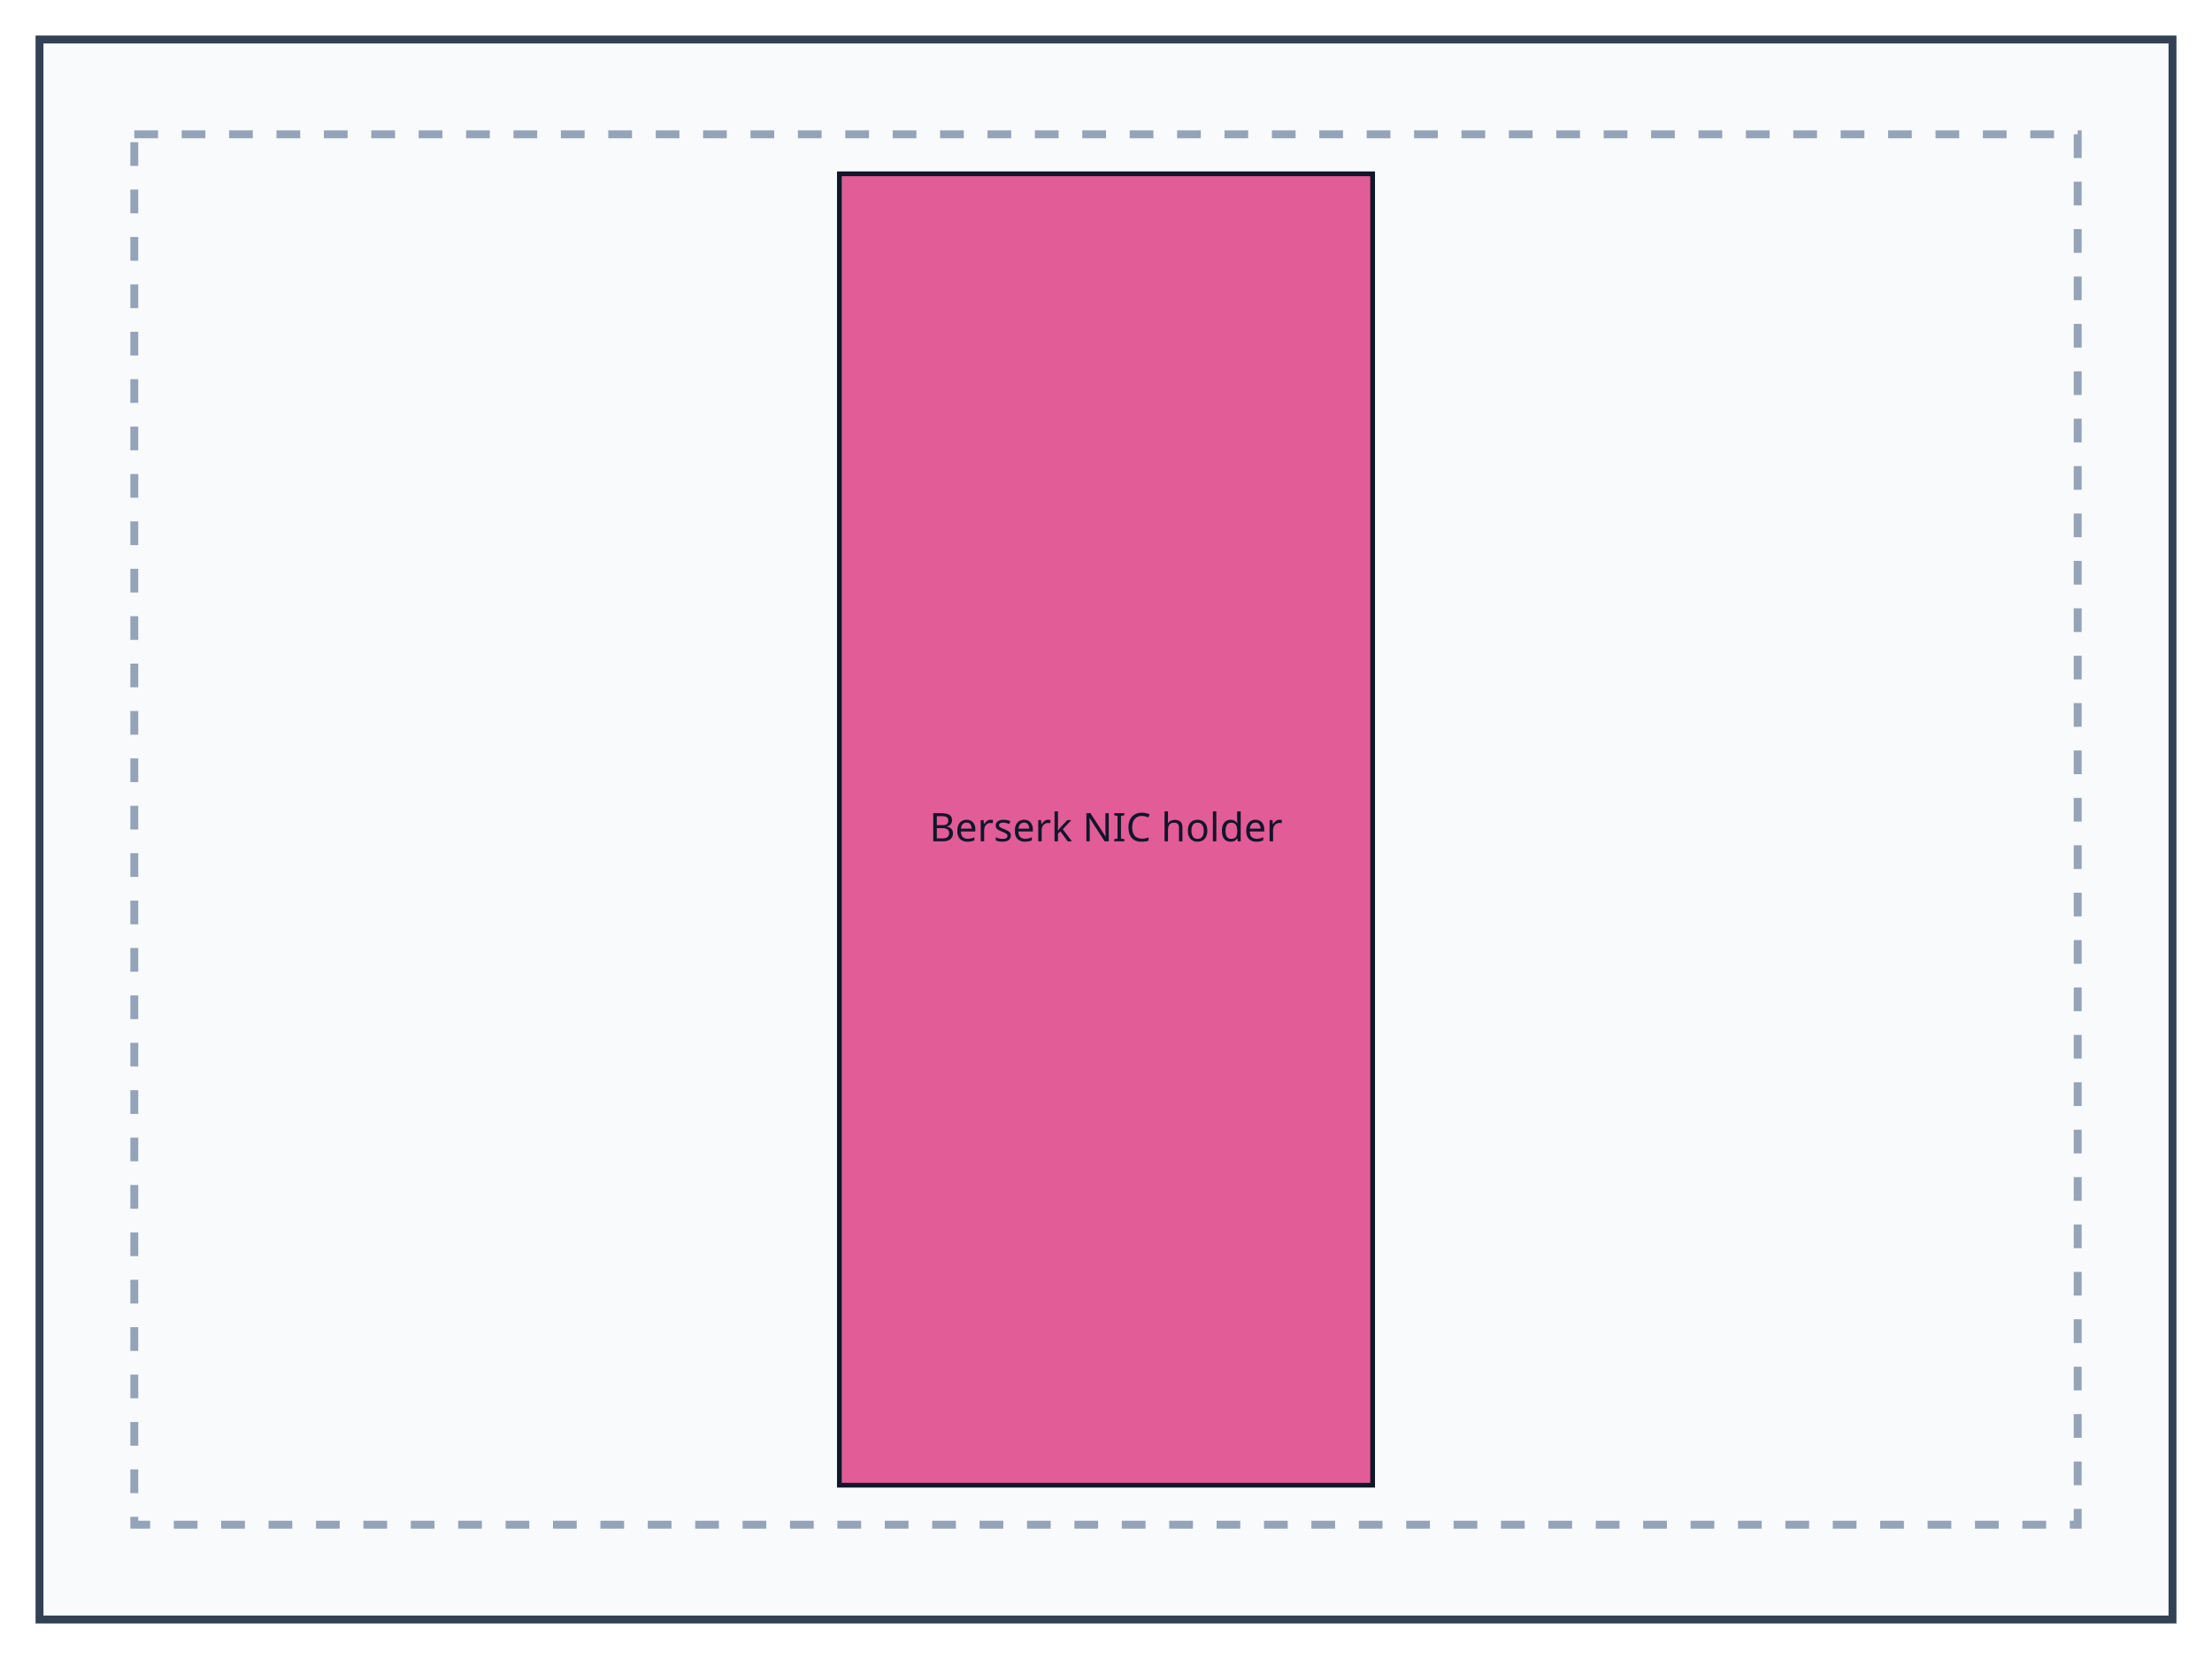
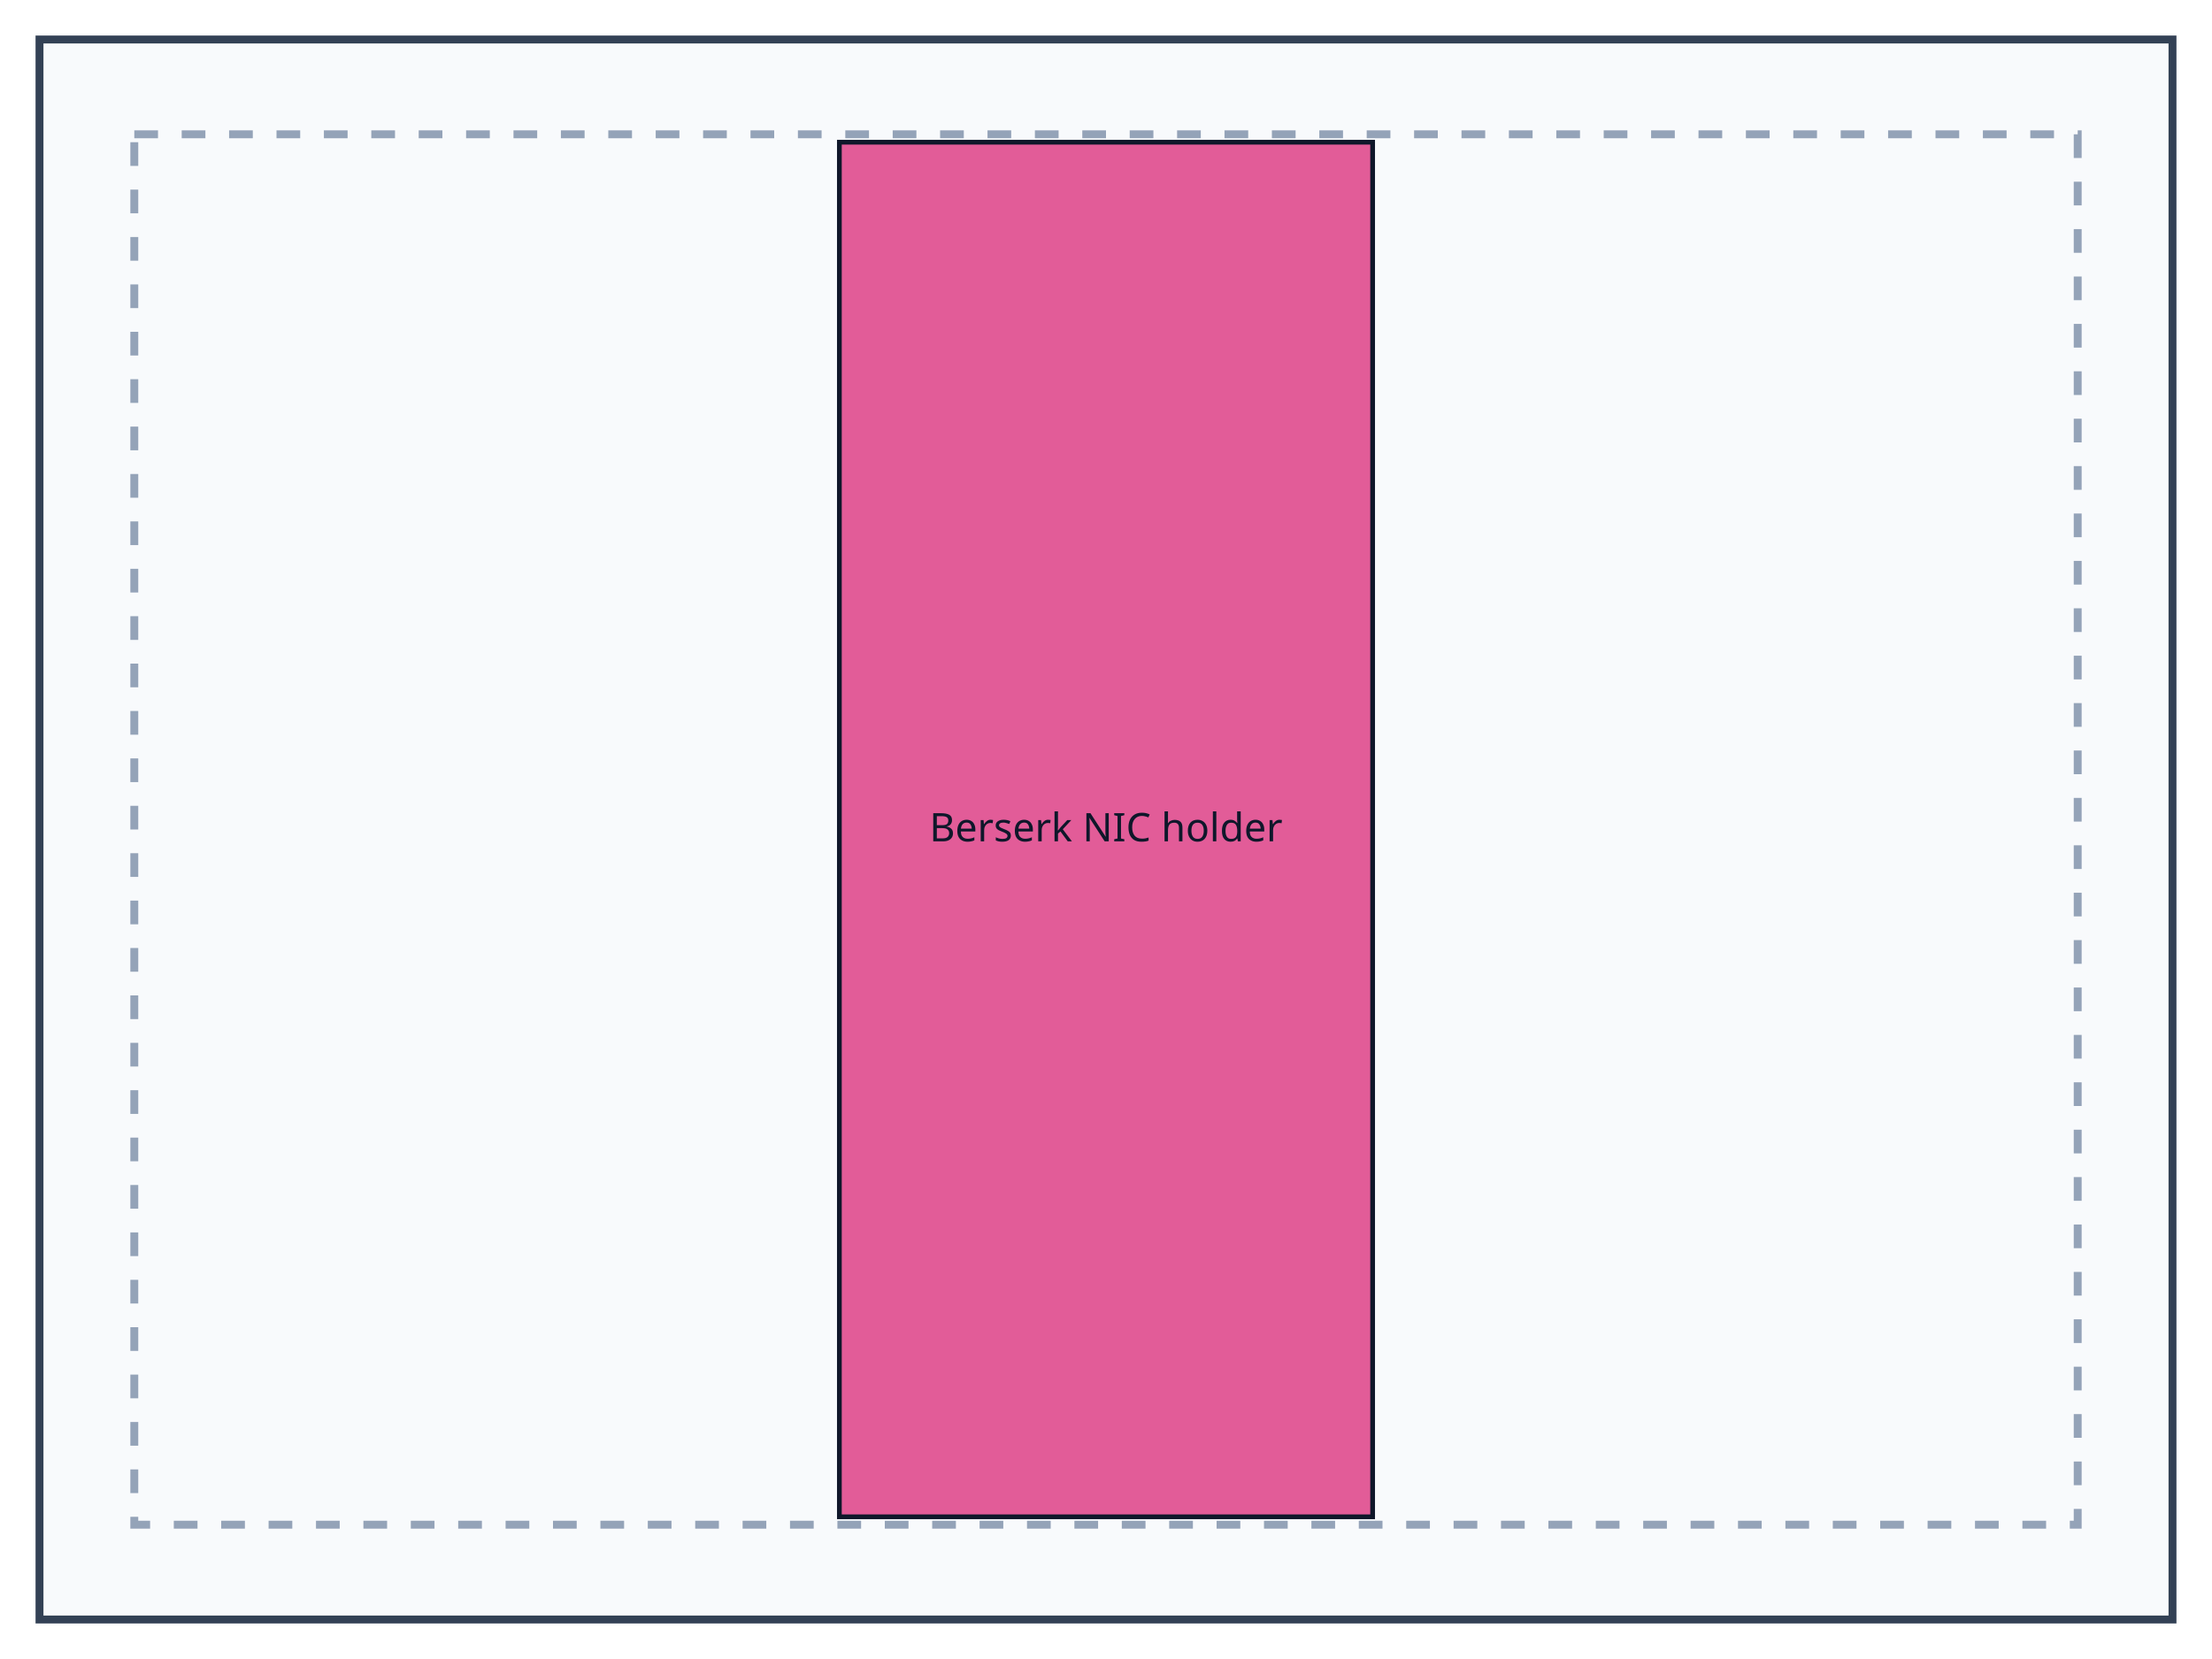
<svg xmlns="http://www.w3.org/2000/svg" viewBox="-5 -5 280.0 210.0">
  <rect x="0" y="0" width="270.0" height="200.0" fill="#f8fafc" stroke="#334155" stroke-width="1" />
  <rect x="12.0" y="12.0" width="246.0" height="176.0" fill="none" stroke="#94a3b8" stroke-dasharray="3 3" />
-   <rect x="101.25" y="17.0" width="67.5" height="166.0" fill="#db2777" fill-opacity="0.75" stroke="#0f172a" stroke-width="0.6" />
+   <rect x="101.25" y="13.0" width="67.5" height="174.0" fill="#db2777" fill-opacity="0.75" stroke="#0f172a" stroke-width="0.6" />
  <text x="135.0" y="101.5" font-family="sans-serif" font-size="5" text-anchor="middle" fill="#0f172a">Berserk NIC holder</text>
</svg>
